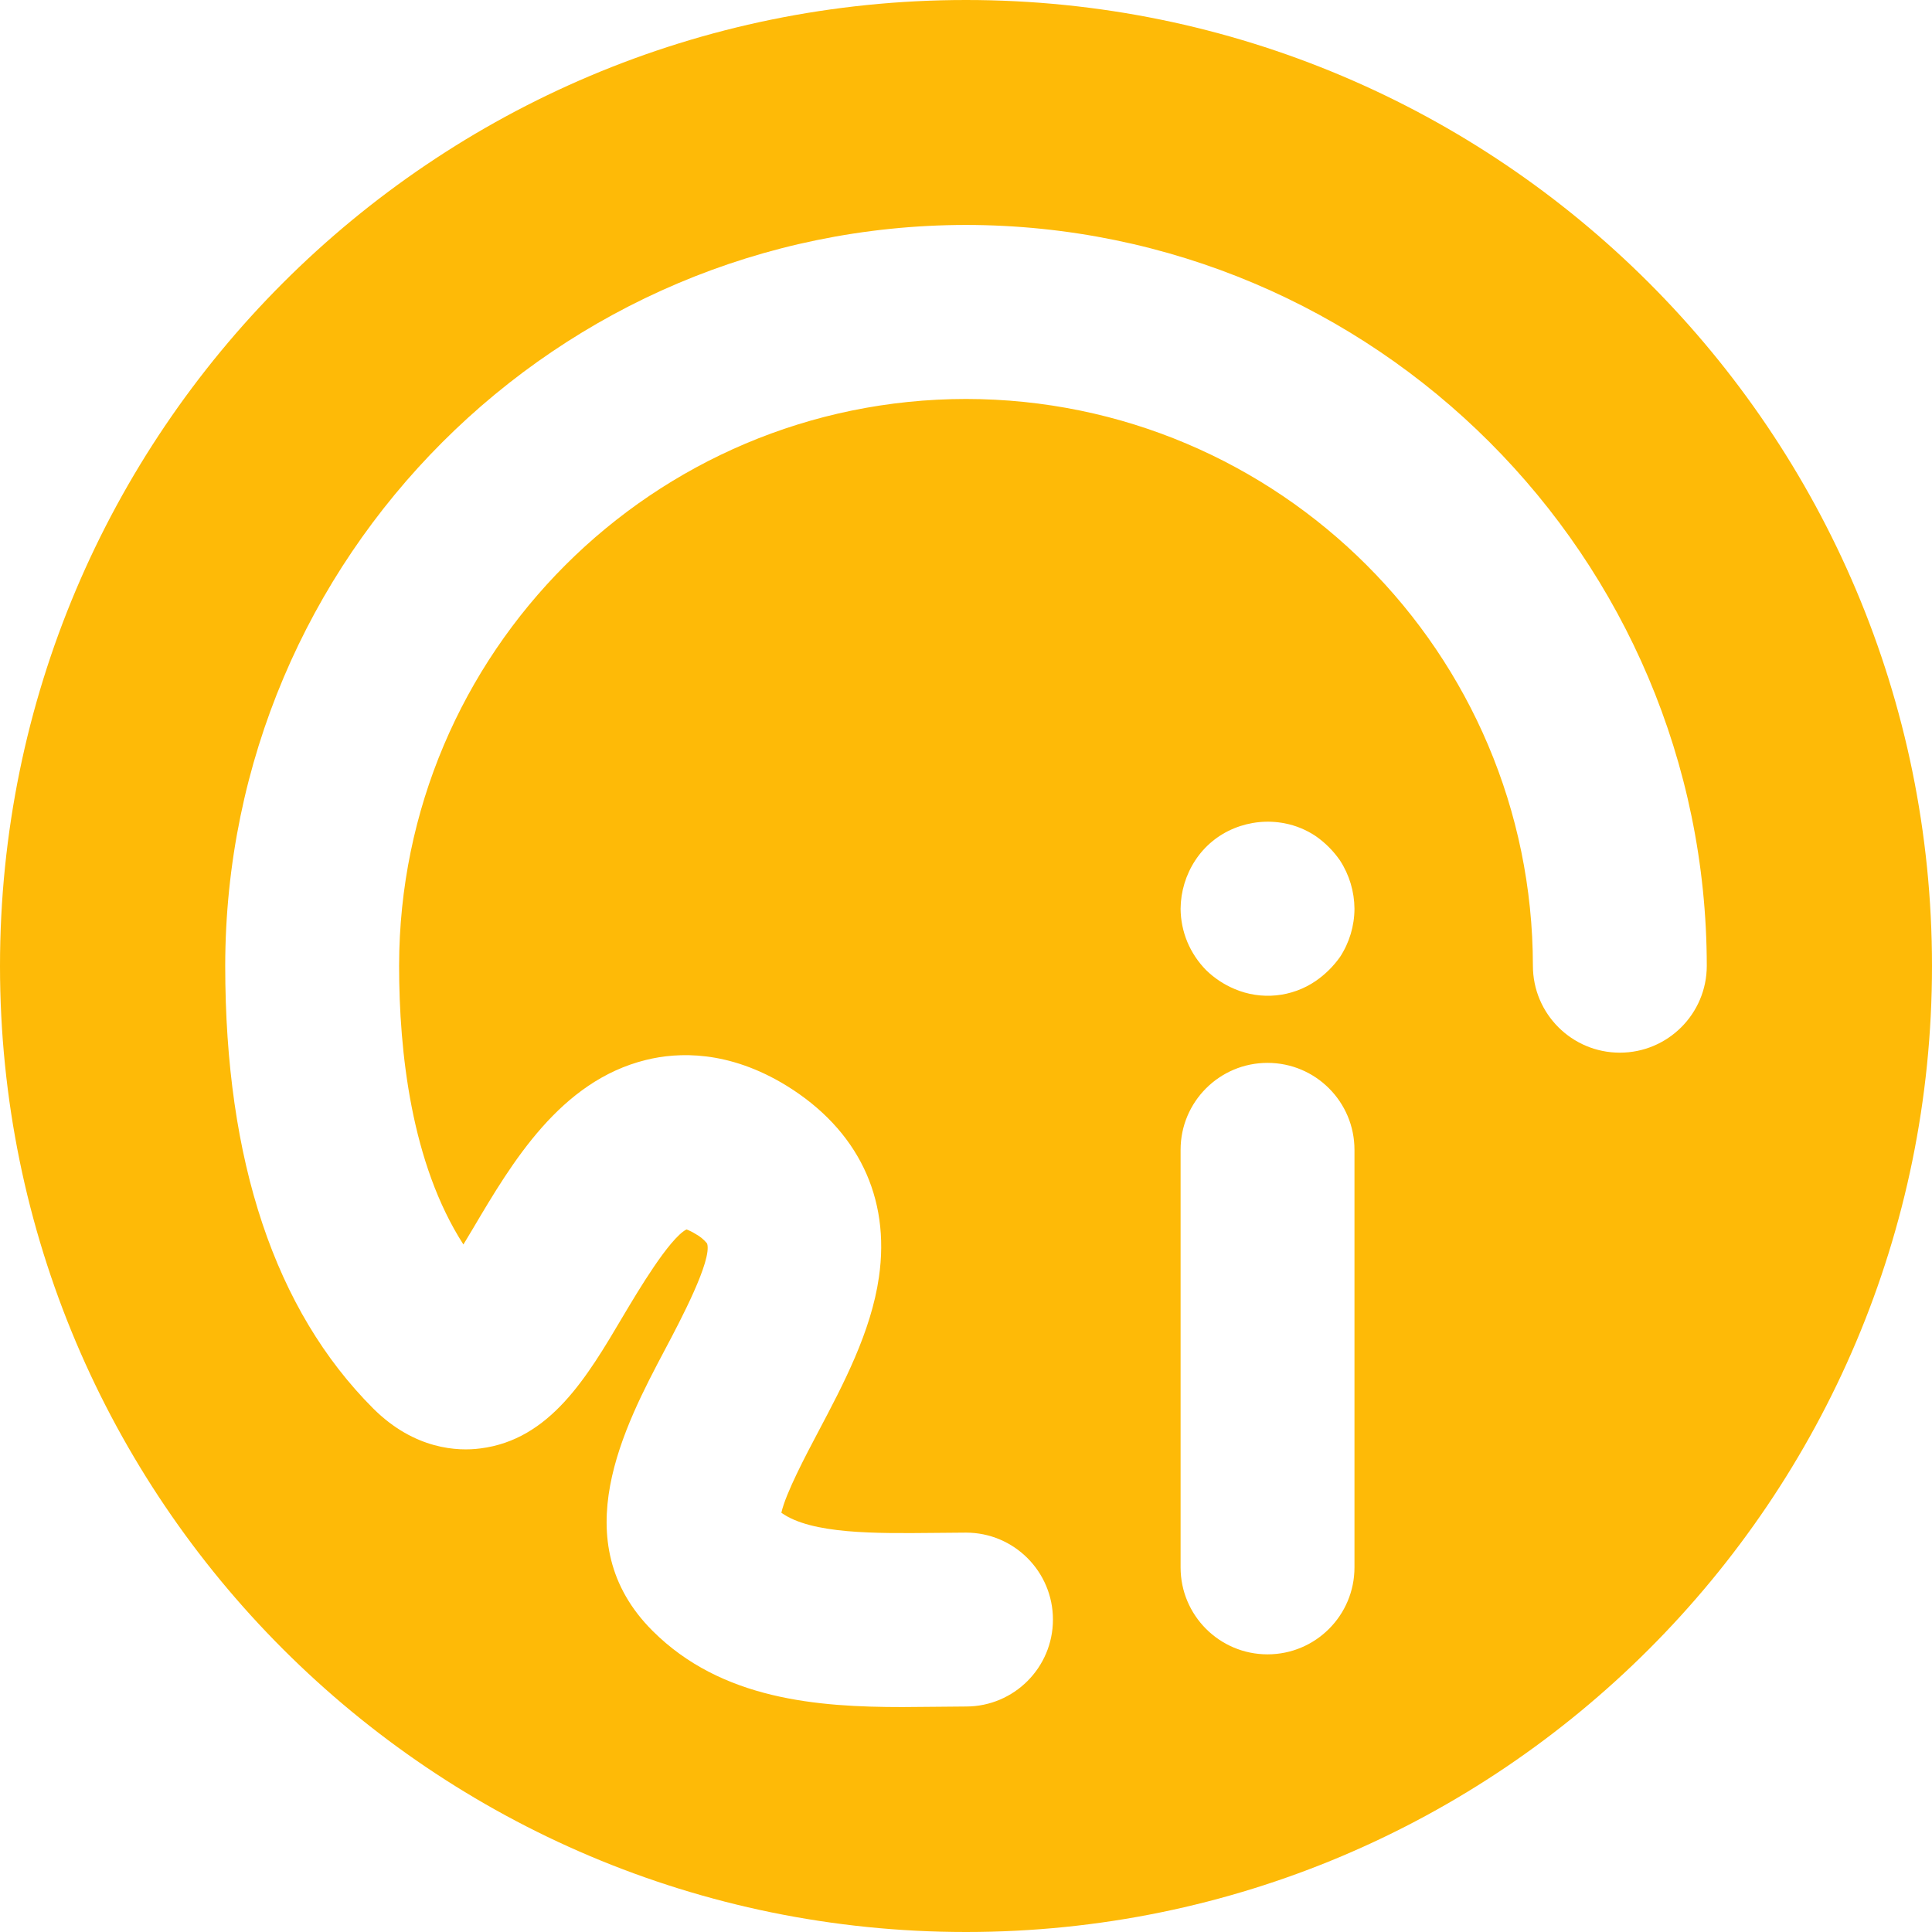
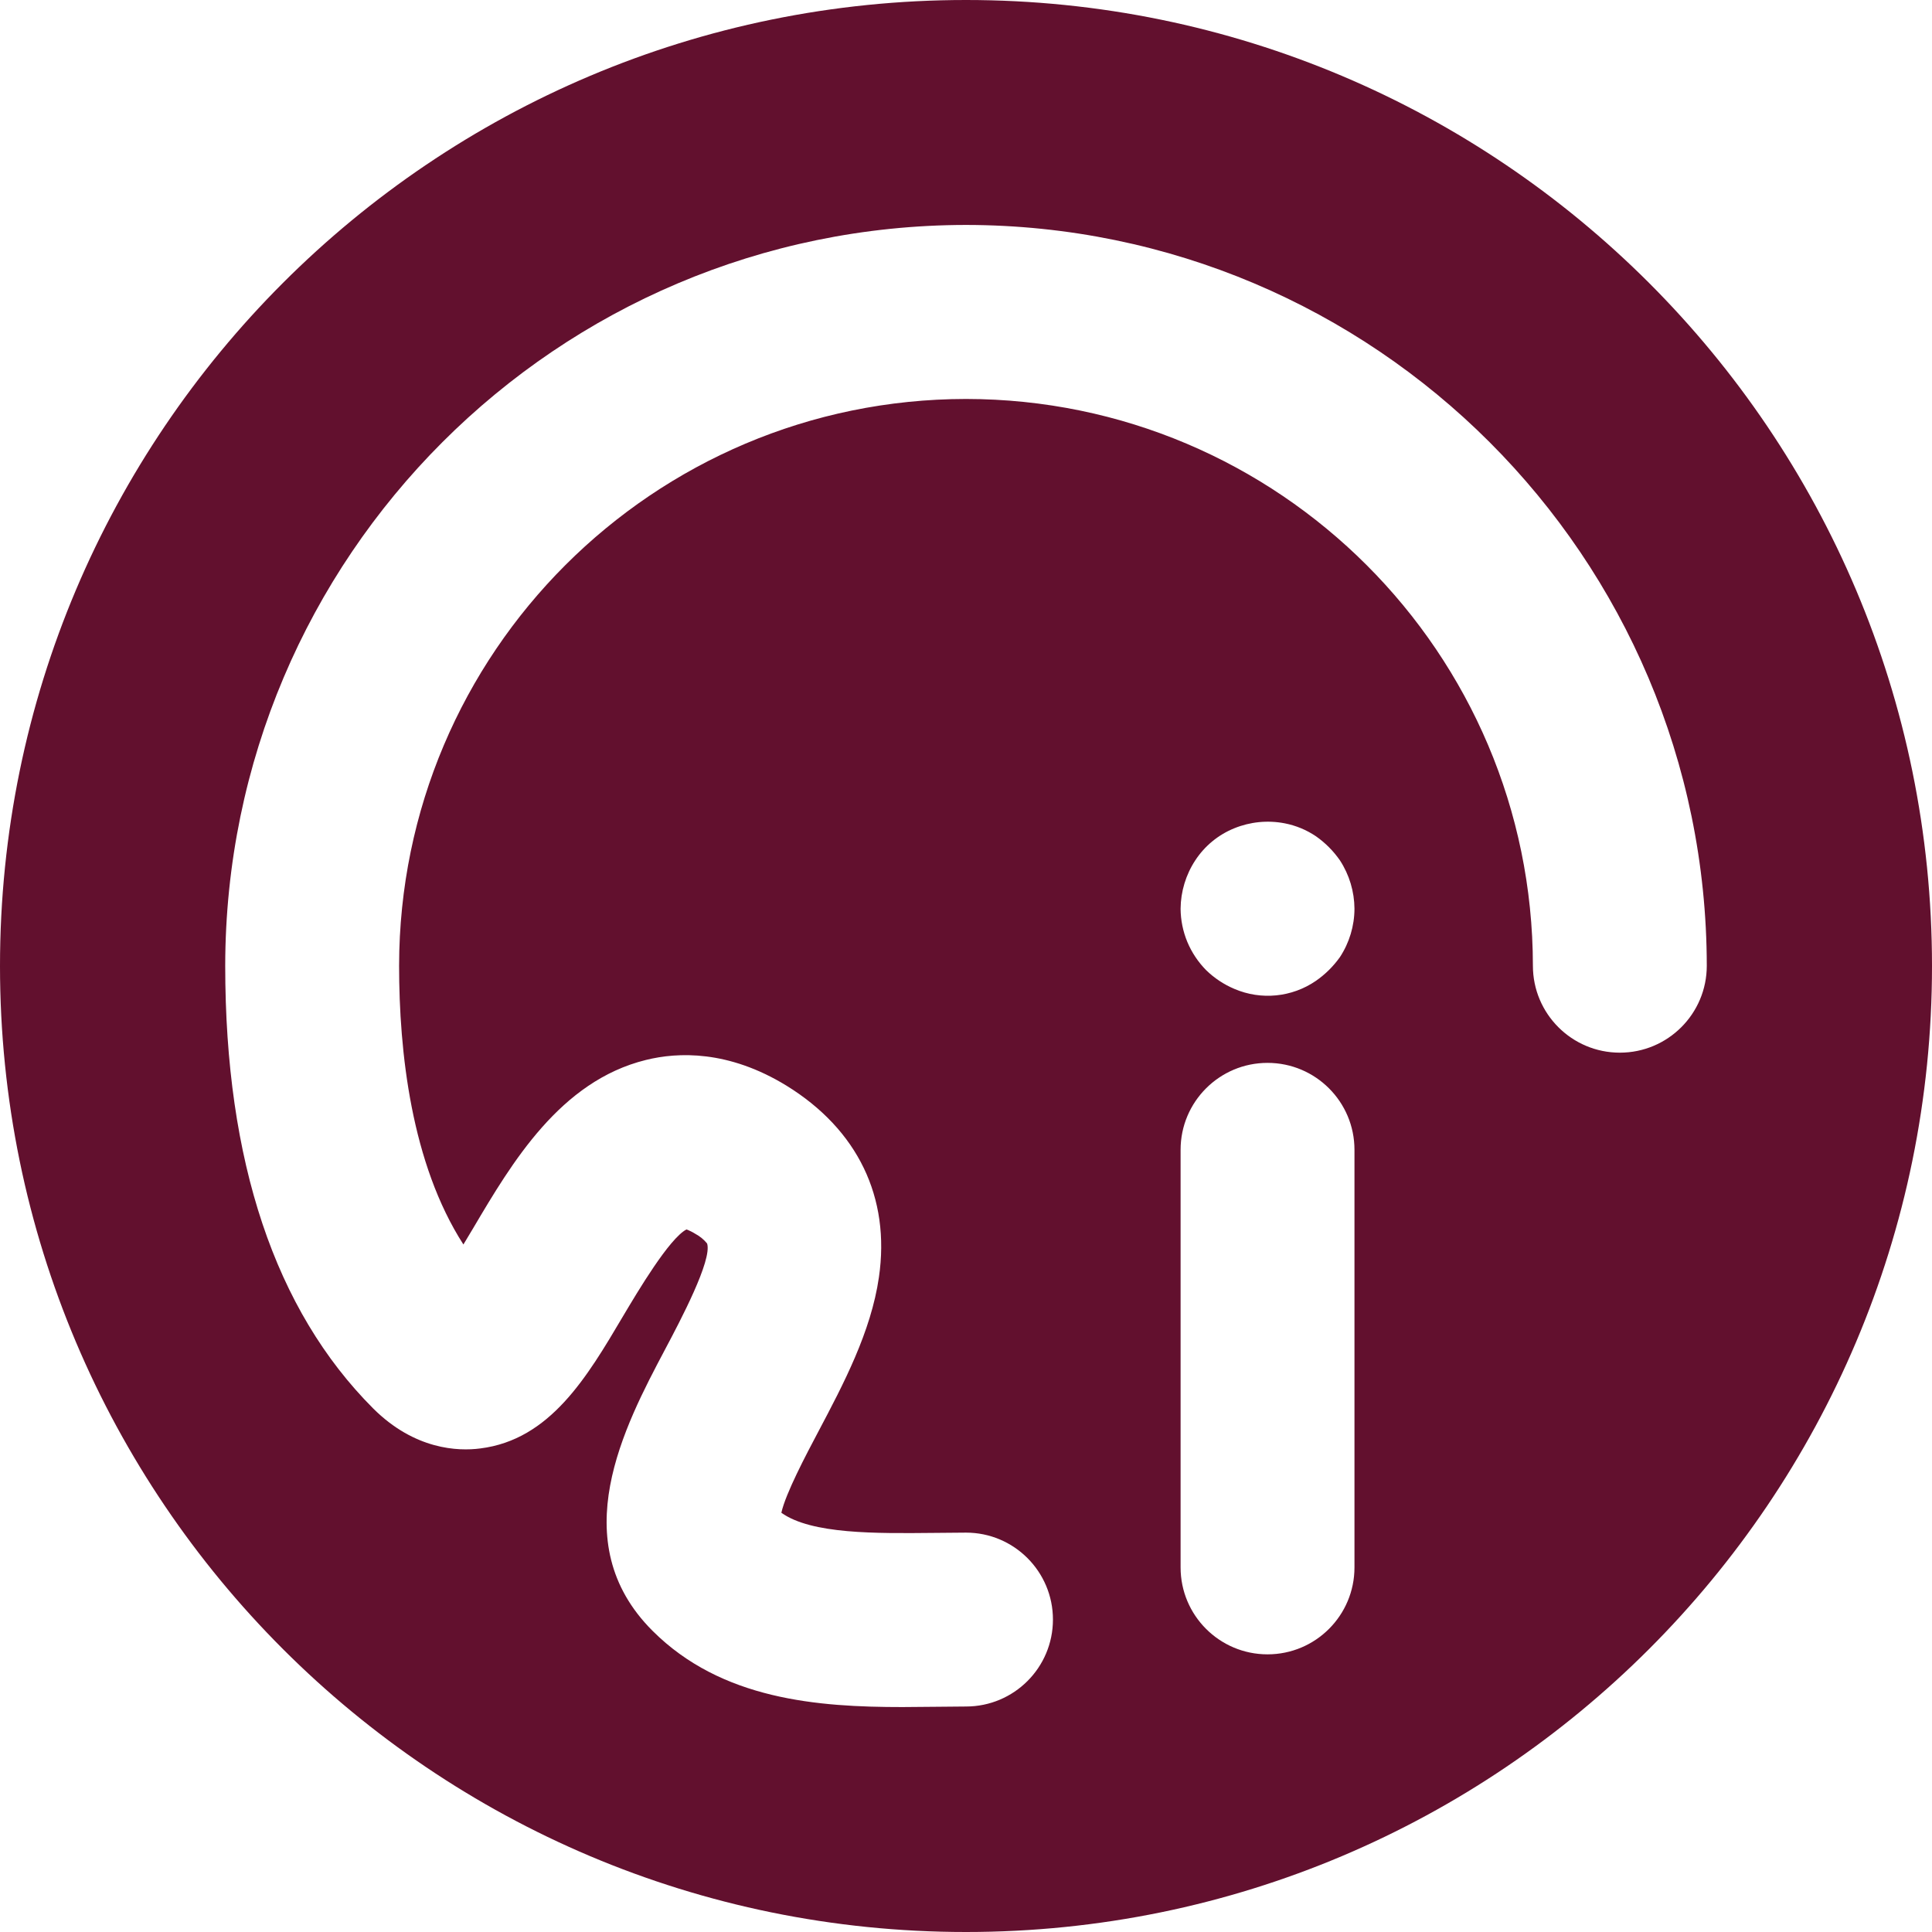
- <svg xmlns="http://www.w3.org/2000/svg" t="1731997477485" class="icon" viewBox="0 0 1024 1024" version="1.1" p-id="58880" width="200" height="200">
-   <path d="M858.551 557.934a46.08 46.08 0 0 1-46.08-46.08A300.763 300.763 0 0 0 512 211.456a300.763 300.763 0 0 0-300.471 300.398c0 45.495 6.437 104.814 34.085 147.749l5.266-8.777c20.48-34.67 46.08-77.824 91.429-89.015 17.042-4.242 43.739-5.266 74.533 13.605 37.742 23.259 55.15 59.246 49.006 101.522-4.169 29.038-18.944 56.905-31.963 81.554-6.729 12.727-17.481 33.061-19.749 43.301 15.945 11.41 50.176 10.971 80.603 10.679L512 812.325a46.08 46.08 0 0 1 0 92.16l-16.165 0.146-17.554 0.146c-44.69 0-95.817-3.803-132.462-40.448-47.177-47.177-14.848-108.398 6.583-148.919 8.192-15.433 25.161-47.543 22.382-56.32a20.334 20.334 0 0 0-6.217-5.12 24.795 24.795 0 0 0-4.754-2.341c-9.216 4.974-25.6 32.549-33.646 46.08-19.017 32.183-38.619 65.39-75.63 69.998-11.703 1.536-34.743 0.731-56.759-21.211-52.005-52.078-78.409-130.999-78.409-234.642A393.07 393.07 0 0 1 512 119.223a393.07 393.07 0 0 1 392.631 392.631 46.08 46.08 0 0 1-46.08 46.08zM625.737 481.646a47.543 47.543 0 0 1 7.753-25.6 44.837 44.837 0 0 1 20.699-17.042 47.104 47.104 0 0 1 26.697-2.633 44.983 44.983 0 0 1 16.603 6.875 51.419 51.419 0 0 1 12.727 12.8 47.543 47.543 0 0 1 7.68 25.6 47.031 47.031 0 0 1-7.68 25.6 51.931 51.931 0 0 1-12.8 12.654 44.983 44.983 0 0 1-43.154 4.242 48.274 48.274 0 0 1-14.994-9.947 47.543 47.543 0 0 1-9.947-14.921 46.958 46.958 0 0 1-3.584-17.627z m92.16 349.111a46.08 46.08 0 0 1-92.16 0V609.426a46.08 46.08 0 0 1 92.16 0v221.33zM512 0a512 512 0 1 0 0 1024A512 512 0 0 0 512 0z" p-id="58881" fill="#feba07" />
+ <svg xmlns="http://www.w3.org/2000/svg" t="1731998501639" class="icon" viewBox="0 0 1024 1024" version="1.1" p-id="59926" width="200" height="200">
+   <path d="M858.551 557.934a46.08 46.08 0 0 1-46.08-46.08A300.763 300.763 0 0 0 512 211.456a300.763 300.763 0 0 0-300.471 300.398c0 45.495 6.437 104.814 34.085 147.749l5.266-8.777c20.48-34.67 46.08-77.824 91.429-89.015 17.042-4.242 43.739-5.266 74.533 13.605 37.742 23.259 55.15 59.246 49.006 101.522-4.169 29.038-18.944 56.905-31.963 81.554-6.729 12.727-17.481 33.061-19.749 43.301 15.945 11.41 50.176 10.971 80.603 10.679L512 812.325a46.08 46.08 0 0 1 0 92.16l-16.165 0.146-17.554 0.146c-44.69 0-95.817-3.803-132.462-40.448-47.177-47.177-14.848-108.398 6.583-148.919 8.192-15.433 25.161-47.543 22.382-56.32a20.334 20.334 0 0 0-6.217-5.12 24.795 24.795 0 0 0-4.754-2.341c-9.216 4.974-25.6 32.549-33.646 46.08-19.017 32.183-38.619 65.39-75.63 69.998-11.703 1.536-34.743 0.731-56.759-21.211-52.005-52.078-78.409-130.999-78.409-234.642A393.07 393.07 0 0 1 512 119.223a393.07 393.07 0 0 1 392.631 392.631 46.08 46.08 0 0 1-46.08 46.08zM625.737 481.646a47.543 47.543 0 0 1 7.753-25.6 44.837 44.837 0 0 1 20.699-17.042 47.104 47.104 0 0 1 26.697-2.633 44.983 44.983 0 0 1 16.603 6.875 51.419 51.419 0 0 1 12.727 12.8 47.543 47.543 0 0 1 7.68 25.6 47.031 47.031 0 0 1-7.68 25.6 51.931 51.931 0 0 1-12.8 12.654 44.983 44.983 0 0 1-43.154 4.242 48.274 48.274 0 0 1-14.994-9.947 47.543 47.543 0 0 1-9.947-14.921 46.958 46.958 0 0 1-3.584-17.627z m92.16 349.111a46.08 46.08 0 0 1-92.16 0V609.426a46.08 46.08 0 0 1 92.16 0v221.33zM512 0a512 512 0 1 0 0 1024A512 512 0 0 0 512 0z" p-id="59927" fill="#62102e" />
</svg>
